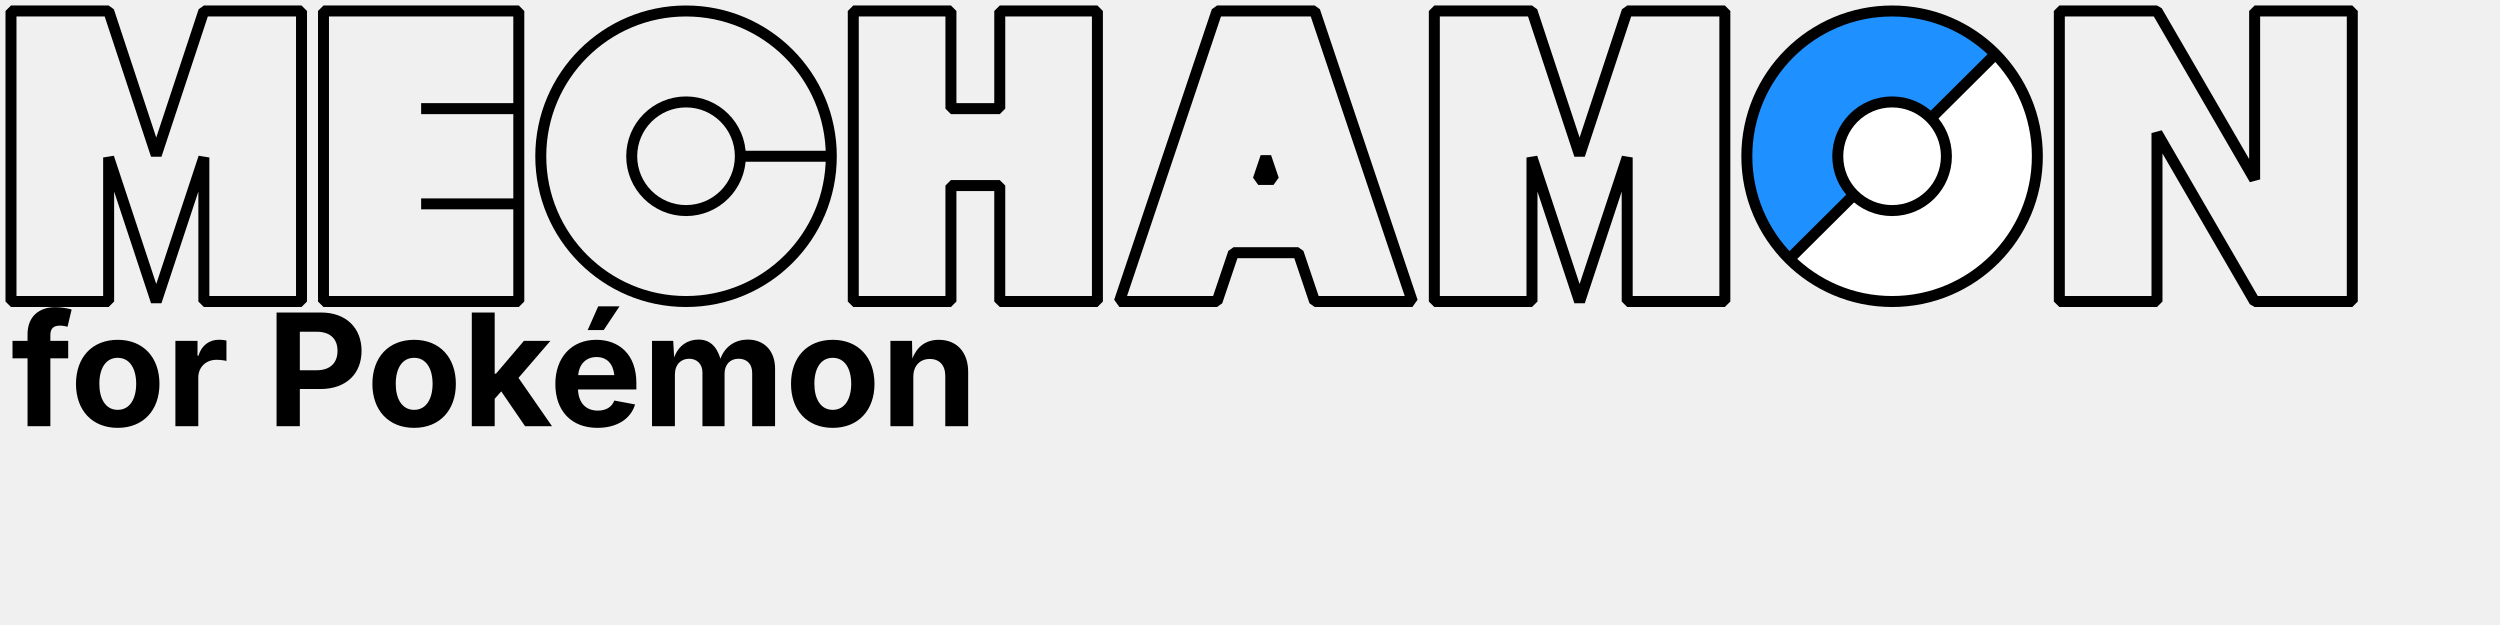
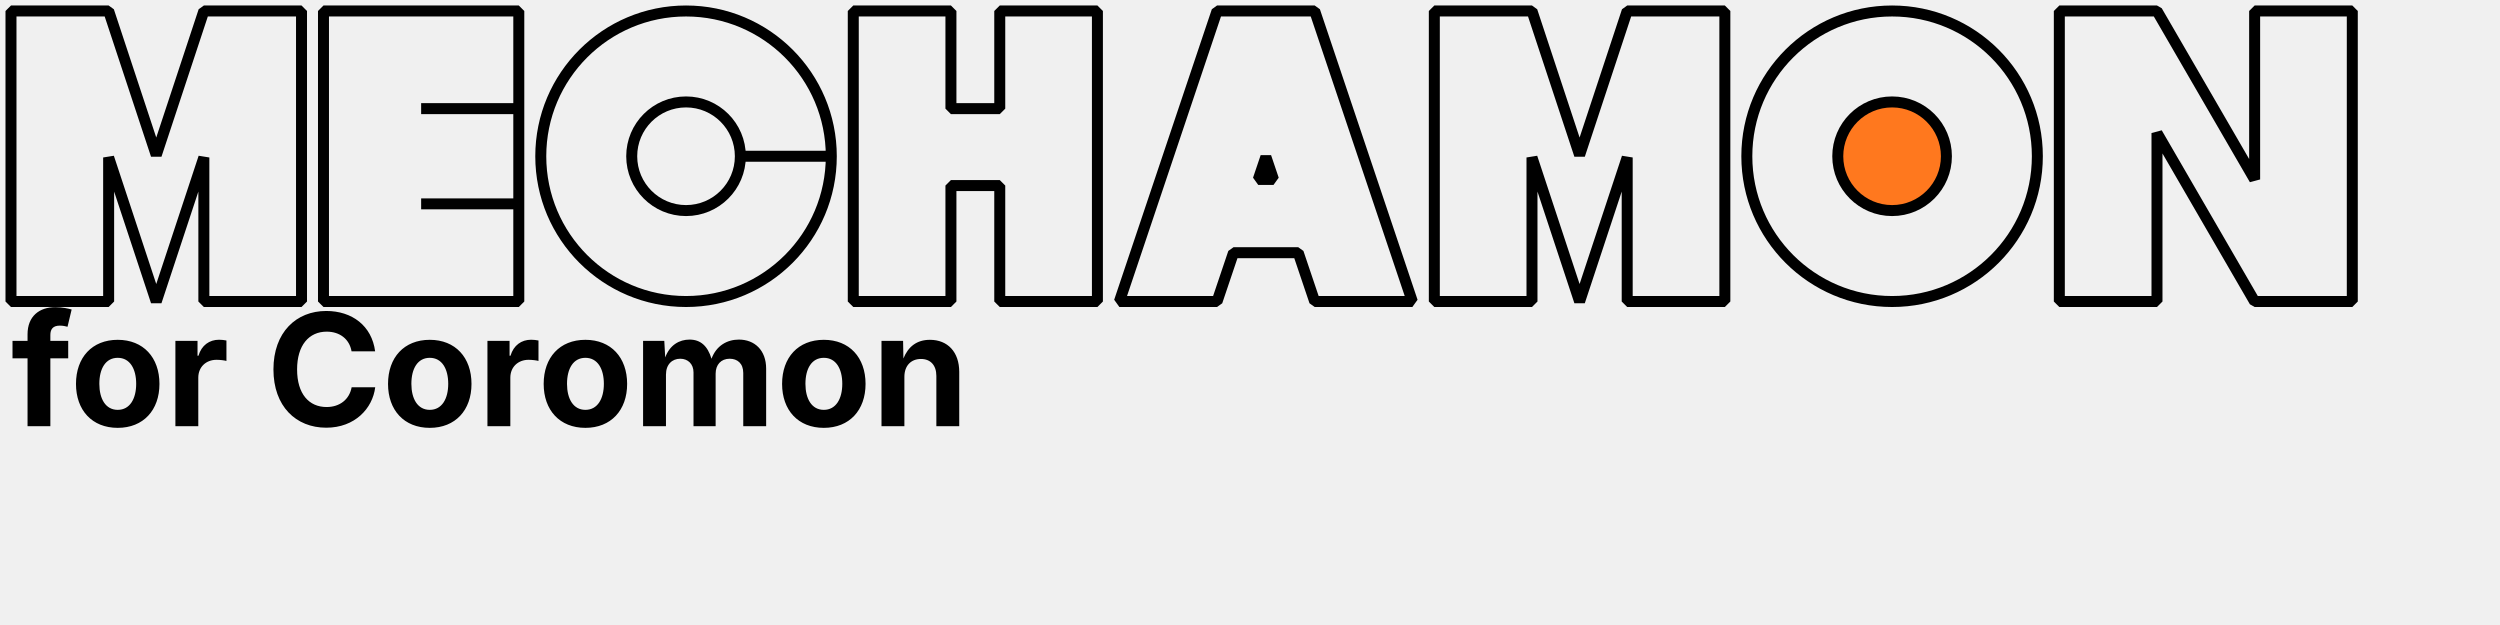
<svg xmlns="http://www.w3.org/2000/svg" width="4096" height="1024">
  <path d="M18 18 L18 494 L178 494 L178 258 L256 494 L334 258 L334 494 L494 494 L494 18 L334 18 L256 254 L178 18 Z     M530 18 L850 18 L850 494 L530 494 Z M850 178 L690 178Z M850 334 690 334Z     M1398 18 L1398 494 L1558 494 L1558 304 L1638 304 L1638 494 L1798 494 L1798 18 L1638 18 L1638 178 L1558 178 L1558 18 Z     M1834 494 L1994 494 L2021 414 L2127 414 L2154 494 L2314 494 L2154 18 L1994 18 Z M2061.5 294 L2086.5 294 L2074 257Z     M2350 18 L2350 494 L2510 494 L2510 258 L2588 494 L2666 258 L2666 494 L2826 494 L2826 18 L2666 18 L2588 254 L2510 18 Z     M3374 18 L3374 494 L3534 494 L3534 218 L3694 494 L3854 494 L3854 18 L3694 18 L3694 294 L3534 18 Z" fill="transparent" stroke="#000000" stroke-width="18" stroke-linejoin="bevel" />
  <circle cx="1124" cy="256" r="238" stroke-width="18" fill="#00000000" stroke="#000000" />
  <circle cx="1124" cy="256" r="89" stroke-width="18" fill="transparent" stroke="#000000" />
  <line x1="1213" y1="256" x2="1362" y2="256" stroke="#000000" stroke-width="18" />
-   <text x="18" y="512" font-size="256" text-anchor="start" dominant-baseline="hanging" font-family="Inter" font-weight="bold">for Pokémon</text>
-   <path d="M3268 88 A237.59 237.59 180 1 0 2932 424 Z" fill="#1e90ff" />
-   <path d="M3268 88 A237.59 237.59 180 1 1 2932 424 Z" fill="#ffffff" />
+   <text x="18" y="512" font-size="256" text-anchor="start" dominant-baseline="hanging" font-family="Inter" font-weight="bold">for Coromon</text>
  <circle cx="3100" cy="256" r="238" stroke-width="18" fill="#00000000" stroke="#000000" />
-   <line x1="3270" y1="88" x2="2932" y2="424" stroke="#000000" stroke-width="18" />
-   <circle cx="3100" cy="256" r="89" stroke-width="18" fill="#ffffff" stroke="#000000" />
+   <circle cx="3100" cy="256" r="89" stroke-width="18" fill="#ff781e" stroke="#000000" />
</svg>
